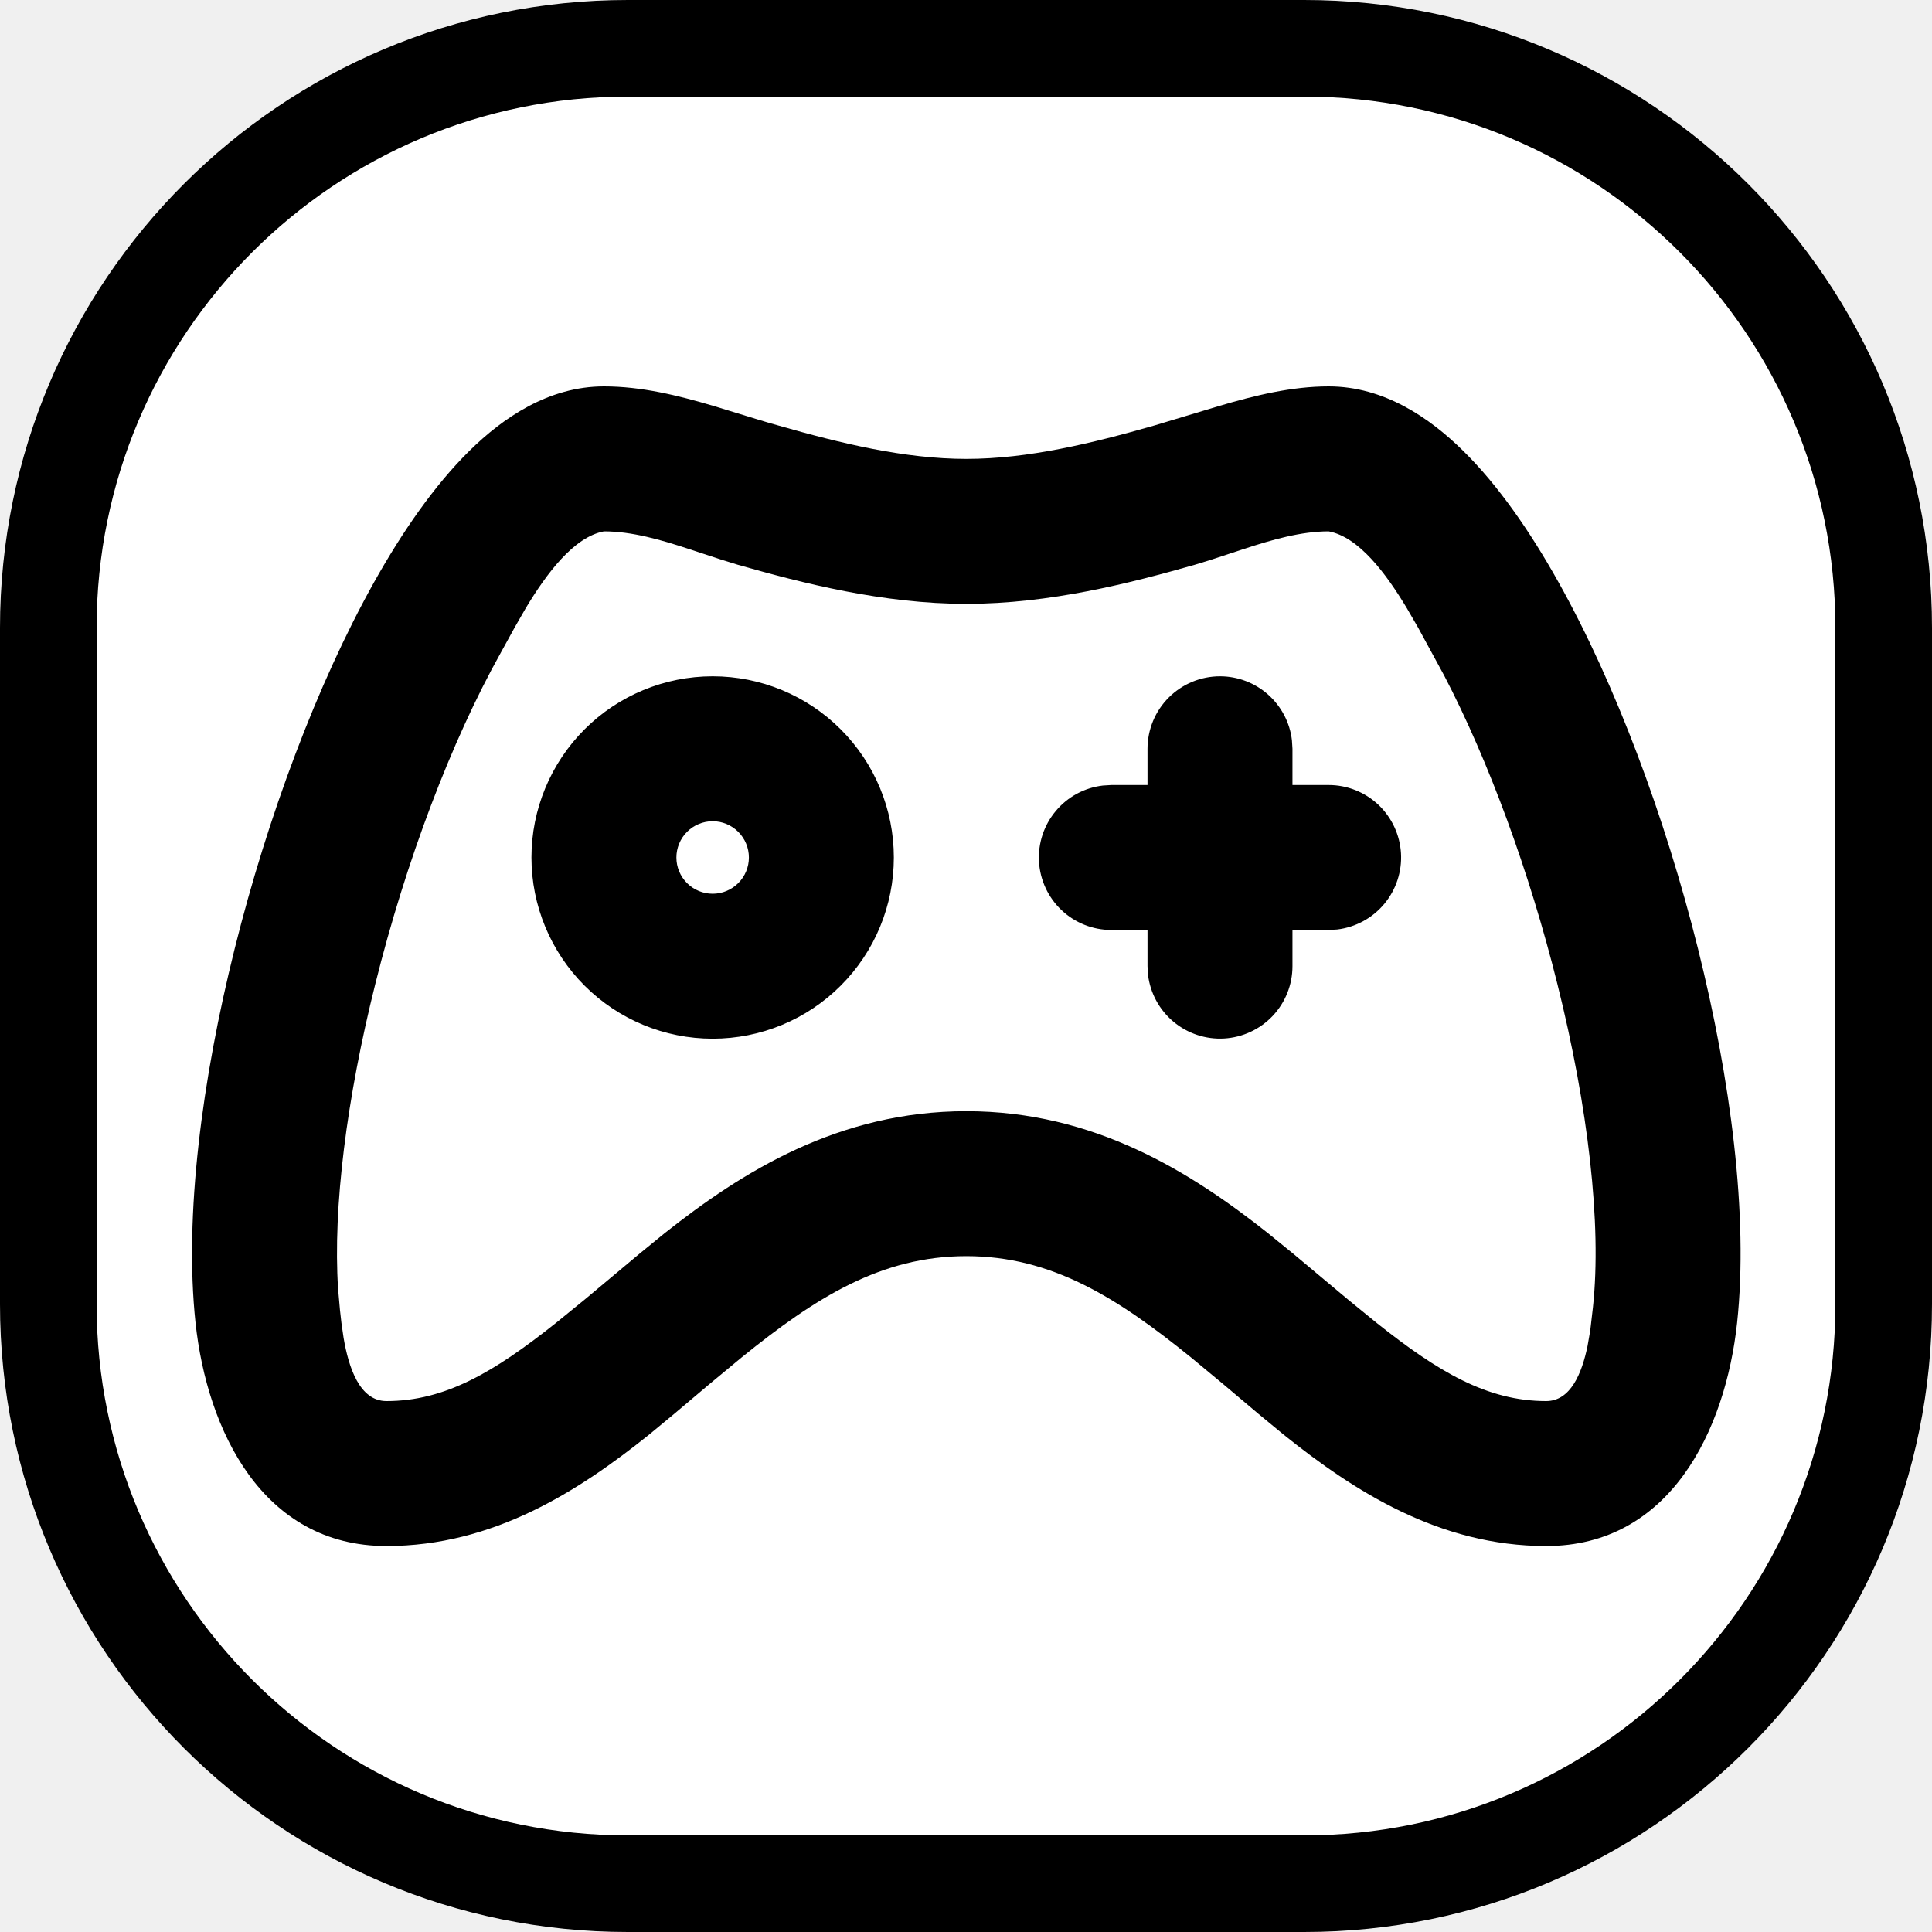
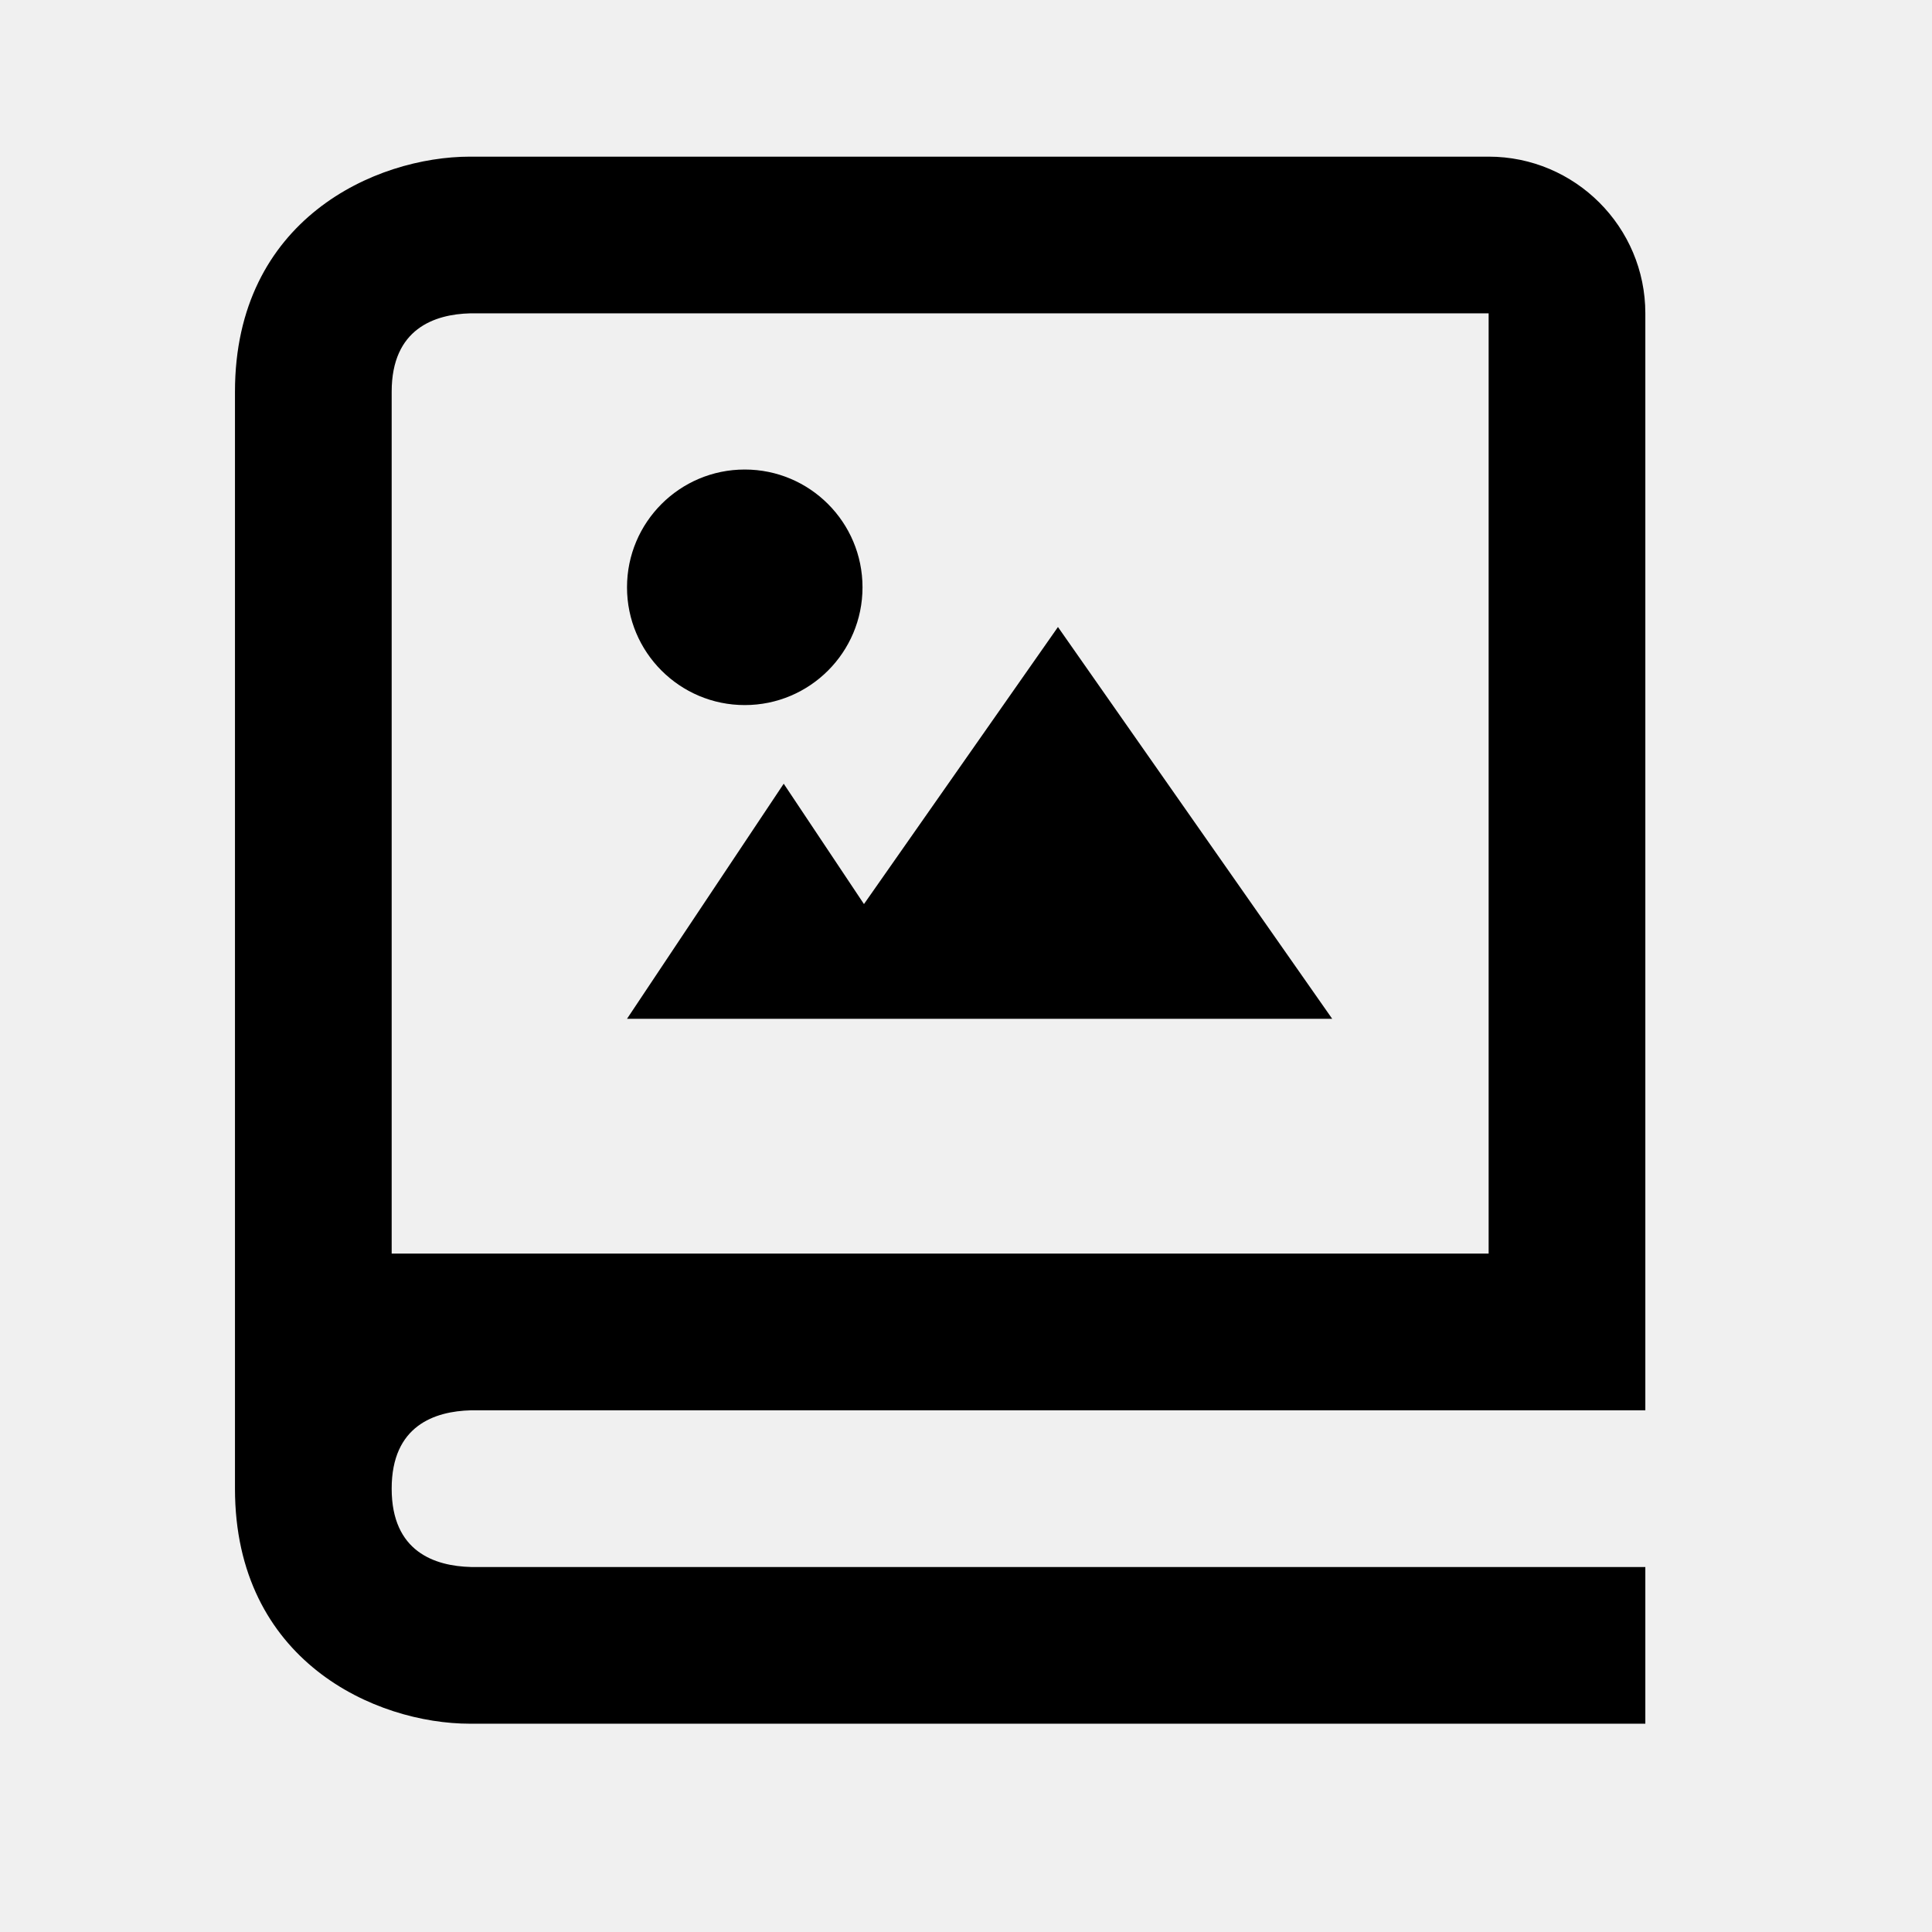
- <svg xmlns="http://www.w3.org/2000/svg" width="40" height="40" viewBox="0 0 40 40" fill="none">
-   <rect x="1" y="1" width="38" height="38" rx="12" fill="white" stroke="black" stroke-width="2" />
-   <path fill-rule="evenodd" clip-rule="evenodd" d="M27.509 8C28.654 8 29.601 8.651 30.294 9.335C31.016 10.045 31.678 11 32.266 12.052C33.447 14.161 34.475 16.918 35.155 19.641C35.83 22.344 36.203 25.166 35.965 27.386C35.725 29.614 34.577 32.009 32.011 32.009C29.796 32.009 28.032 30.868 26.588 29.712L26.061 29.278L25.323 28.655L24.657 28.103C23.128 26.865 21.77 26.007 20.007 26.007C18.243 26.007 16.885 26.865 15.356 28.103L14.69 28.655L13.952 29.278L13.427 29.712C11.98 30.868 10.216 32.009 8.002 32.009C5.435 32.009 4.287 29.614 4.048 27.386C3.811 25.165 4.183 22.344 4.859 19.641C5.538 16.918 6.566 14.161 7.747 12.05C8.335 11 8.997 10.045 9.719 9.334C10.412 8.651 11.359 8 12.504 8C13.277 8 14.031 8.185 14.774 8.405L15.662 8.677C15.81 8.723 15.958 8.766 16.105 8.807C17.403 9.179 18.731 9.501 20.007 9.501C21.282 9.501 22.61 9.179 23.908 8.807L25.236 8.407C25.983 8.186 26.744 8 27.509 8ZM27.509 11.001C26.935 11.001 26.334 11.175 25.752 11.366L25.065 11.592L24.733 11.694C23.405 12.072 21.732 12.502 20.007 12.502C18.281 12.502 16.608 12.072 15.28 11.694L14.95 11.592L14.261 11.366C13.679 11.174 13.079 11.001 12.504 11.001C11.877 11.118 11.314 11.879 10.889 12.584L10.652 12.997L10.367 13.516C9.344 15.344 8.401 17.838 7.771 20.369C7.178 22.734 6.89 25 7 26.686L7.039 27.126L7.069 27.39L7.114 27.702C7.217 28.304 7.441 29.008 8.002 29.008C9.221 29.008 10.238 28.401 11.503 27.396L12.108 26.904L13.248 25.95L13.764 25.529C15.361 24.265 17.358 23.006 20.007 23.006C22.655 23.006 24.652 24.266 26.249 25.529L26.767 25.95L27.907 26.904L28.51 27.396C29.775 28.401 30.791 29.008 32.011 29.008C32.521 29.008 32.752 28.427 32.868 27.869L32.925 27.542L32.98 27.066C33.165 25.346 32.88 22.917 32.243 20.369C31.664 18.049 30.824 15.759 29.9 13.986L29.361 12.995L29.124 12.586C28.699 11.879 28.137 11.118 27.509 11.001ZM14.755 14.002C15.75 14.002 16.704 14.397 17.407 15.101C18.111 15.805 18.506 16.759 18.506 17.754C18.506 18.748 18.111 19.703 17.407 20.406C16.704 21.11 15.75 21.505 14.755 21.505C13.76 21.505 12.806 21.11 12.102 20.406C11.399 19.703 11.003 18.748 11.003 17.754C11.003 16.759 11.399 15.805 12.102 15.101C12.806 14.397 13.76 14.002 14.755 14.002ZM25.259 14.002C25.626 14.002 25.981 14.137 26.255 14.381C26.53 14.626 26.706 14.962 26.748 15.327L26.759 15.503V16.253H27.509C27.892 16.253 28.26 16.4 28.538 16.662C28.816 16.925 28.983 17.284 29.006 17.666C29.028 18.047 28.904 18.423 28.658 18.717C28.413 19.01 28.065 19.198 27.685 19.244L27.509 19.254H26.759V20.004C26.759 20.387 26.612 20.755 26.35 21.033C26.087 21.311 25.728 21.478 25.346 21.501C24.965 21.523 24.589 21.399 24.295 21.153C24.002 20.908 23.814 20.56 23.768 20.18L23.758 20.004V19.254H23.008C22.625 19.254 22.257 19.107 21.979 18.845C21.701 18.582 21.534 18.223 21.511 17.841C21.489 17.46 21.613 17.084 21.859 16.791C22.104 16.497 22.452 16.309 22.832 16.264L23.008 16.253H23.758V15.503C23.758 15.105 23.916 14.723 24.197 14.442C24.479 14.16 24.86 14.002 25.259 14.002ZM14.755 17.003C14.556 17.003 14.365 17.082 14.224 17.223C14.083 17.364 14.004 17.555 14.004 17.754C14.004 17.953 14.083 18.143 14.224 18.284C14.365 18.425 14.556 18.504 14.755 18.504C14.954 18.504 15.144 18.425 15.285 18.284C15.426 18.143 15.505 17.953 15.505 17.754C15.505 17.555 15.426 17.364 15.285 17.223C15.144 17.082 14.954 17.003 14.755 17.003Z" fill="black" />
+ <svg xmlns="http://www.w3.org/2000/svg" width="37" height="37" viewBox="0 0 37 37" fill="none">
+   <path d="M16.546 17.314L15.009 15.009L12.008 19.511H25.513L20.261 12.008L16.546 17.314Z" fill="black" />
+   <path d="M14.263 13.503C15.509 13.503 16.518 12.493 16.518 11.248C16.518 10.002 15.509 8.992 14.263 8.992C13.018 8.992 12.008 10.002 12.008 11.248C12.008 12.493 13.018 13.503 14.263 13.503Z" fill="black" />
+   <path d="M28.509 3H9.002C7.192 3 4.5 4.199 4.5 7.502V28.509C4.5 31.812 7.192 33.011 9.002 33.011H31.51V30.01H9.02C8.326 29.992 7.501 29.719 7.501 28.509C7.501 27.3 8.326 27.027 9.02 27.009H31.51V6.001C31.51 4.346 30.164 3 28.509 3ZM28.509 24.008H7.501V7.502C7.501 6.292 8.326 6.019 9.002 6.001H28.509V24.008Z" fill="black" />
</svg>
